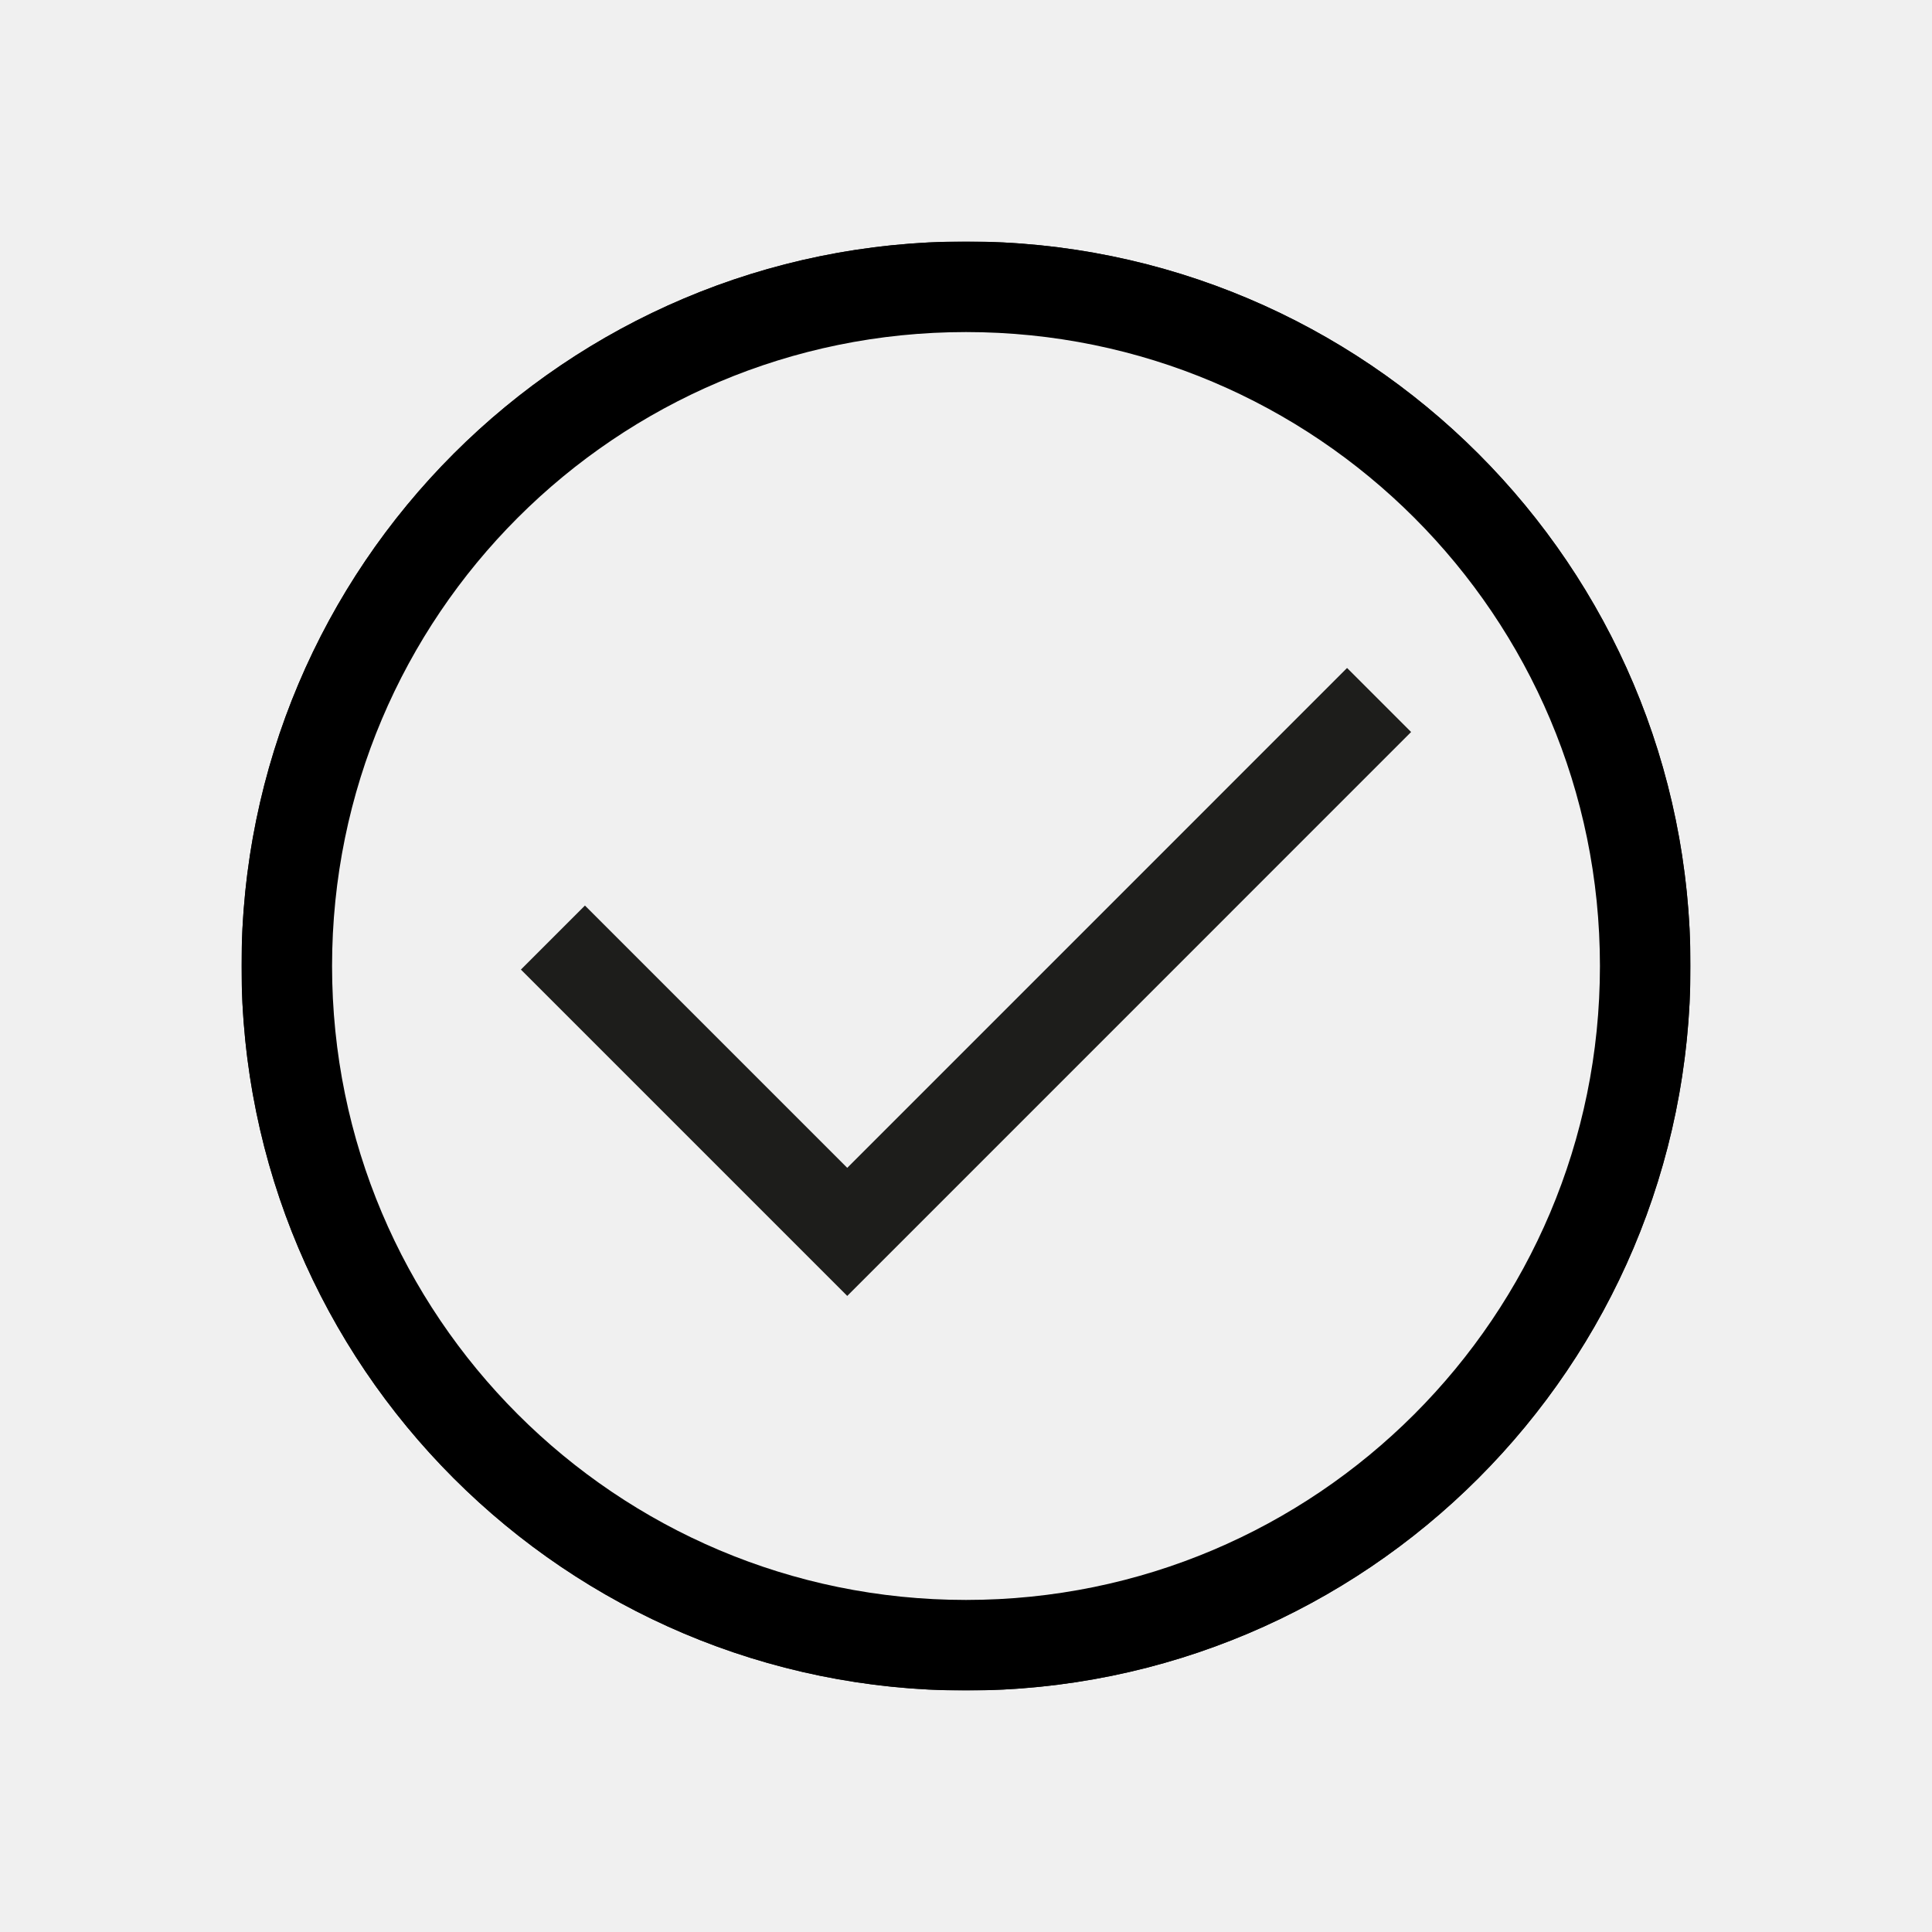
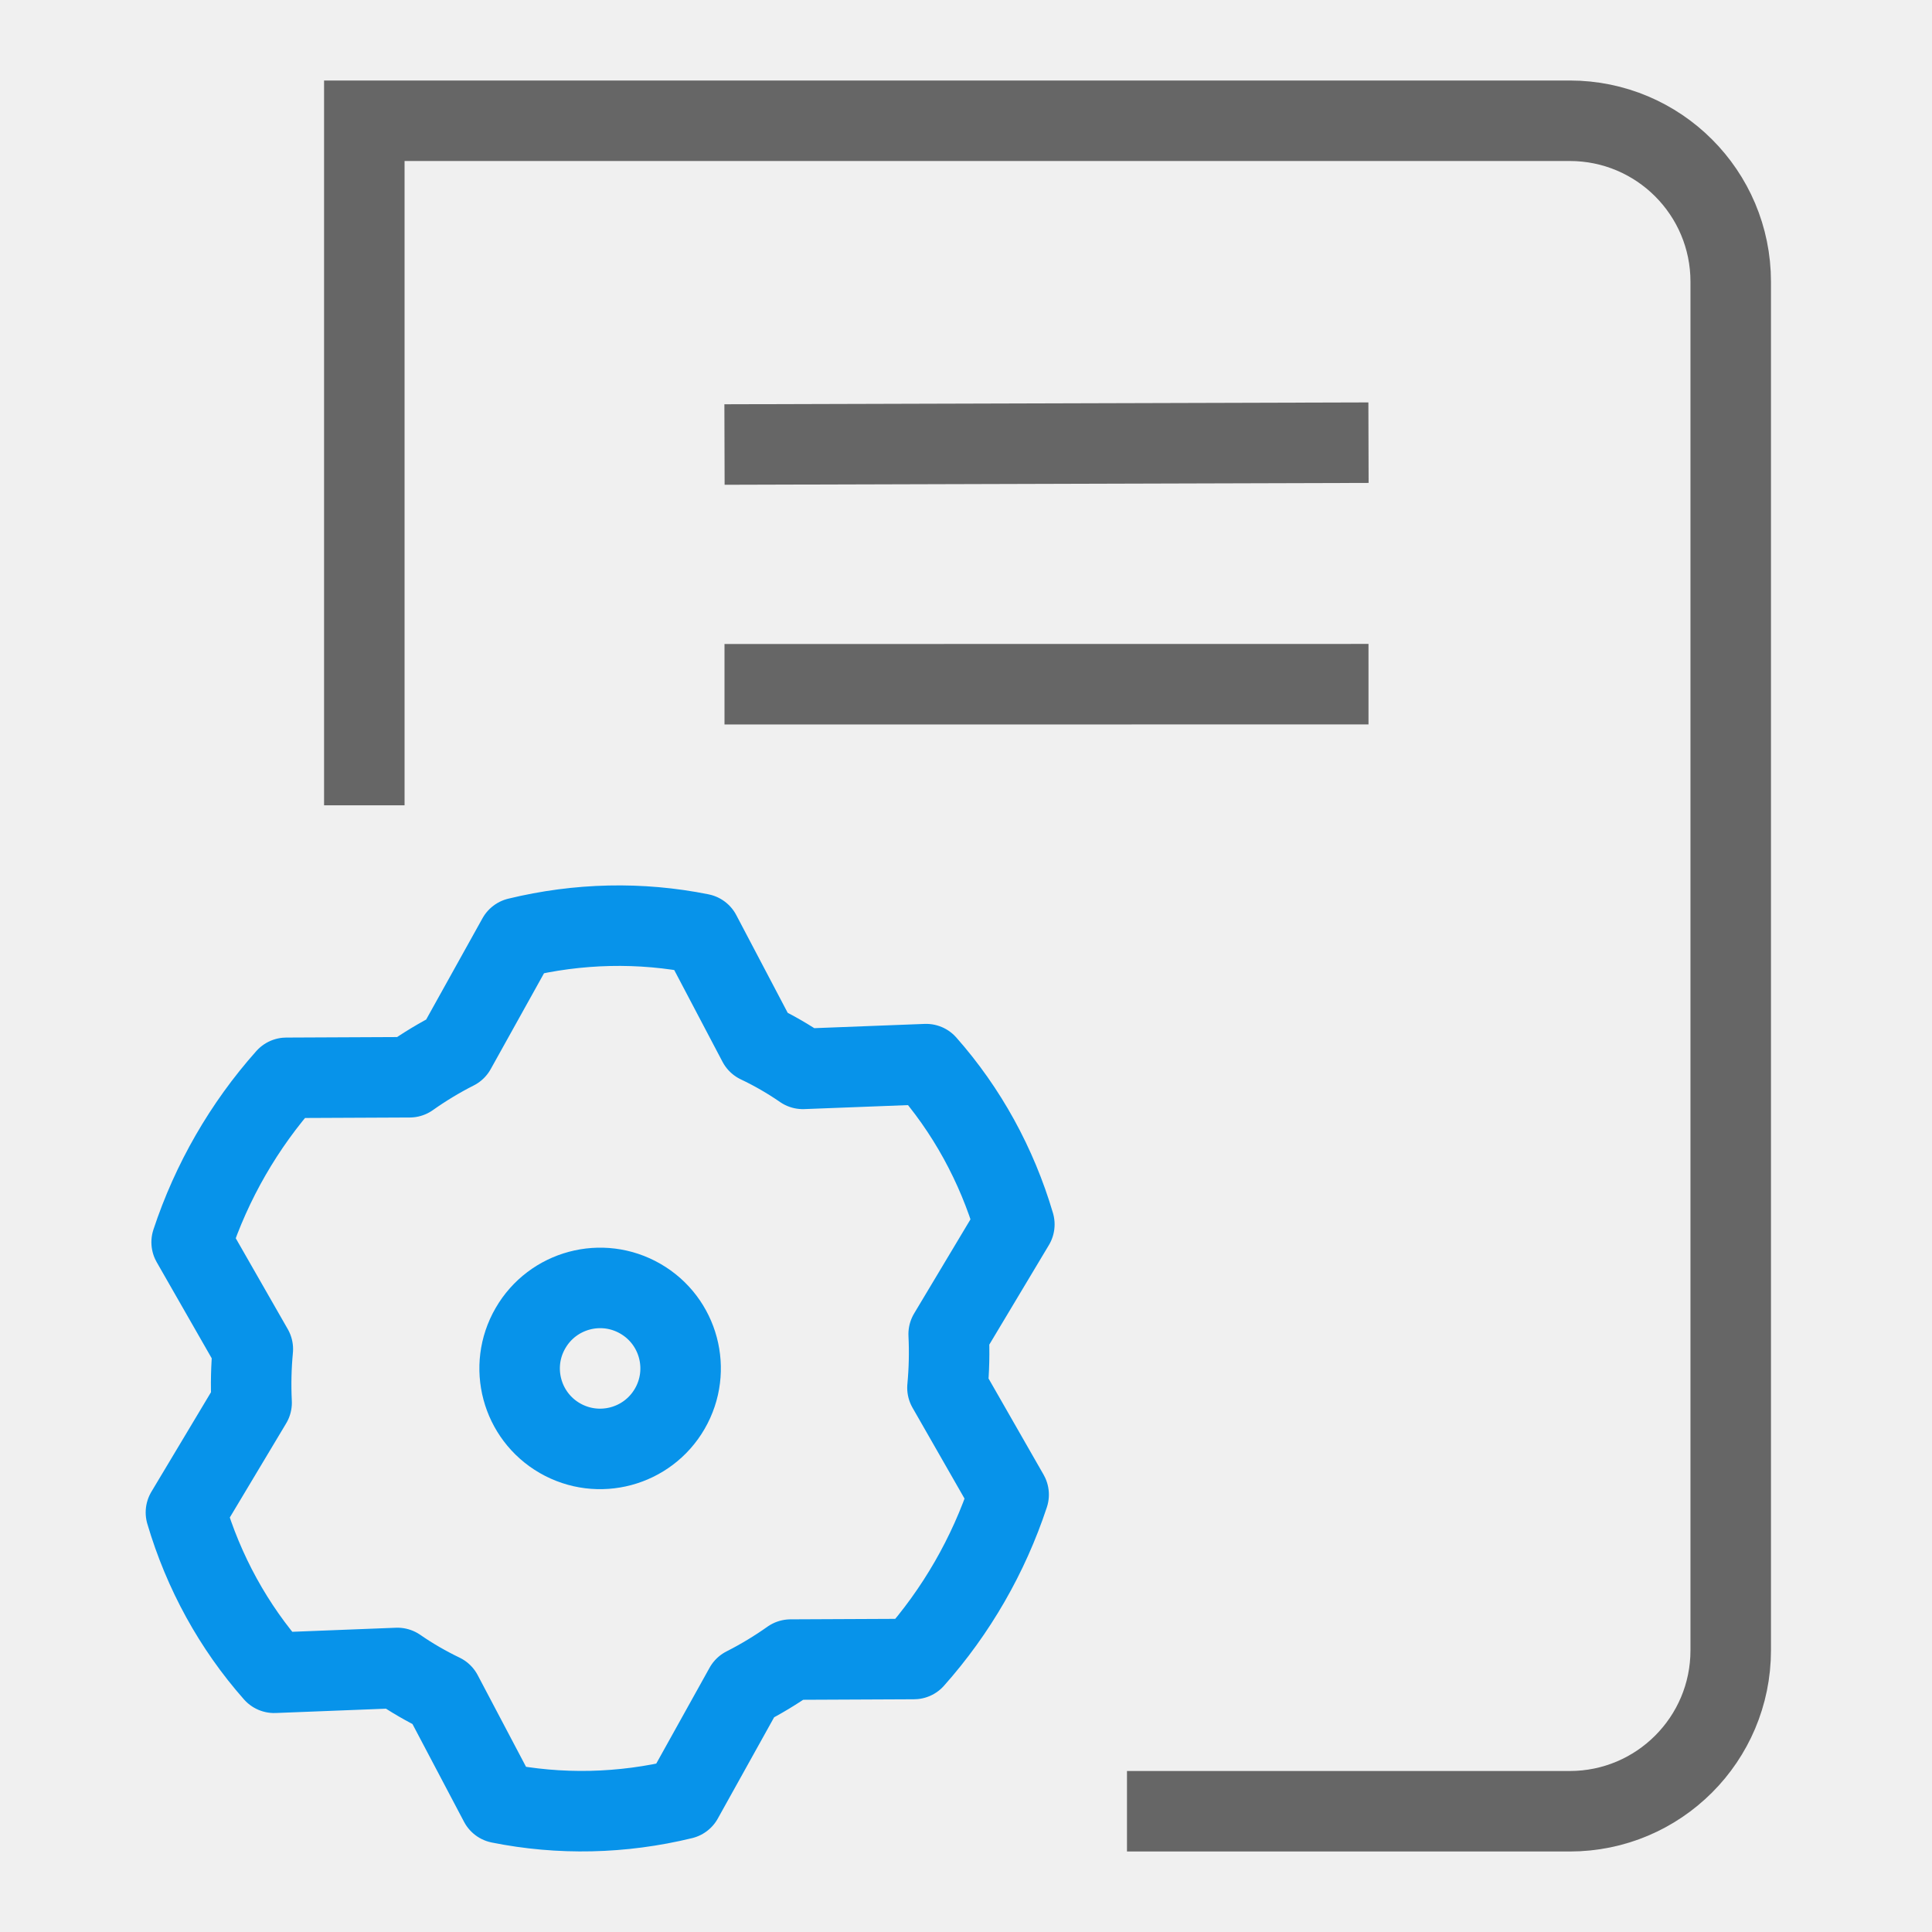
- <svg xmlns="http://www.w3.org/2000/svg" xmlns:xlink="http://www.w3.org/1999/xlink" width="32" height="32">
-   <defs>
-     <path id="a" d="M0 31.998h32V0H0z" />
-     <path id="c" d="M0 0h24v24H0z" />
-   </defs>
-   <g fill="none" fill-rule="evenodd">
-     <mask id="b" fill="#fff">
-       <use xlink:href="#a" />
-     </mask>
-     <g mask="url(#b)">
-       <g transform="translate(4 4)">
-         <mask id="d" fill="#fff">
-           <use xlink:href="#c" />
-         </mask>
-         <path d="M12 0C5.372 0 0 5.371 0 12c0 6.627 5.372 12 12 12s12-5.373 12-12c0-6.628-5.372-12-12-12m0 .683a11.24 11.24 0 0 1 8.002 3.314A11.242 11.242 0 0 1 23.317 12c0 3.023-1.177 5.865-3.315 8.003A11.243 11.243 0 0 1 12 23.316a11.243 11.243 0 0 1-8.002-3.314 11.243 11.243 0 0 1-3.315-8.003c0-3.023 1.177-5.864 3.315-8.002A11.24 11.24 0 0 1 12 .683" fill="#1D1D1B" mask="url(#d)" />
-         <circle stroke="#000" stroke-width="1.5" mask="url(#d)" cx="12" cy="12" r="11.25" />
+ <svg xmlns="http://www.w3.org/2000/svg" width="24px" height="24px" viewBox="0 0 24 24" version="1.1">
+   <g id="❇️-icon" stroke="none" stroke-width="1" fill="none" fill-rule="evenodd">
+     <g id="[PC/MO]Icon" transform="translate(-480, -2496)">
+       <g id="pictogram-/-mymain-/-ic_services" transform="translate(480, 2496)">
+         <rect id="Rectangle" x="0" y="0" width="24" height="24" />
+         <g id="Group-2" transform="translate(2.309665, 1.5)">
+           <path d="M9.475,15.073 C9.486,15.294 9.481,15.517 9.46,15.739 L10.22,17.067 C9.971,17.82 9.57,18.517 9.043,19.109 L7.512,19.116 C7.33,19.245 7.139,19.36 6.942,19.46 L6.17,20.848 C5.418,21.031 4.643,21.048 3.897,20.898 L3.182,19.542 C2.989,19.449 2.803,19.342 2.627,19.22 L1.096,19.28 C0.592,18.71 0.219,18.03 0,17.288 L0.816,15.925 C0.805,15.704 0.81,15.481 0.831,15.259 L0.071,13.931 C0.32,13.178 0.721,12.481 1.248,11.889 L2.779,11.882 C2.961,11.753 3.152,11.638 3.349,11.538 L4.121,10.15 C4.873,9.967 5.648,9.95 6.394,10.1 L7.108,11.457 C7.302,11.549 7.487,11.656 7.664,11.778 L9.195,11.719 C9.699,12.289 10.072,12.968 10.291,13.71 L9.475,15.073 Z" id="Path" stroke="#0793EA" stroke-linecap="round" stroke-linejoin="round" />
+           <path d="M4.645,16.365 C5.124,16.641 5.735,16.477 6.011,15.999 C6.287,15.521 6.124,14.909 5.645,14.633 C5.167,14.357 4.556,14.521 4.28,14.999 C4.003,15.477 4.167,16.089 4.645,16.365 Z" id="Oval" stroke="#0793EA" stroke-linecap="round" stroke-linejoin="round" />
+           <path d="M2.216,8.504 L2.216,3.109 C2.216,2.603 2.216,1.567 2.216,0 C3.265,0 4.037,0 4.532,0 L16.848,0 C16.962,0 17.076,0 17.19,0 C18.295,-2.02906125e-16 19.19,0.895 19.19,2 C19.19,2.37 19.19,2.739 19.19,3.109 L19.19,19 C19.19,20.105 18.295,21 17.19,21 L11.69,21 L11.69,21" id="Path" stroke="#666666" />
+         </g>
+         <line x1="9" y1="5.522" x2="17" y2="5.499" id="Path-45" stroke="#666666" />
+         <line x1="9" y1="8.5" x2="17" y2="8.499" id="Path-45-Copy" stroke="#666666" />
      </g>
-       <path stroke="#1D1D1B" stroke-width="1.5" d="m9.158 15.529 4.875 4.875 8.809-8.81" />
    </g>
  </g>
</svg>
